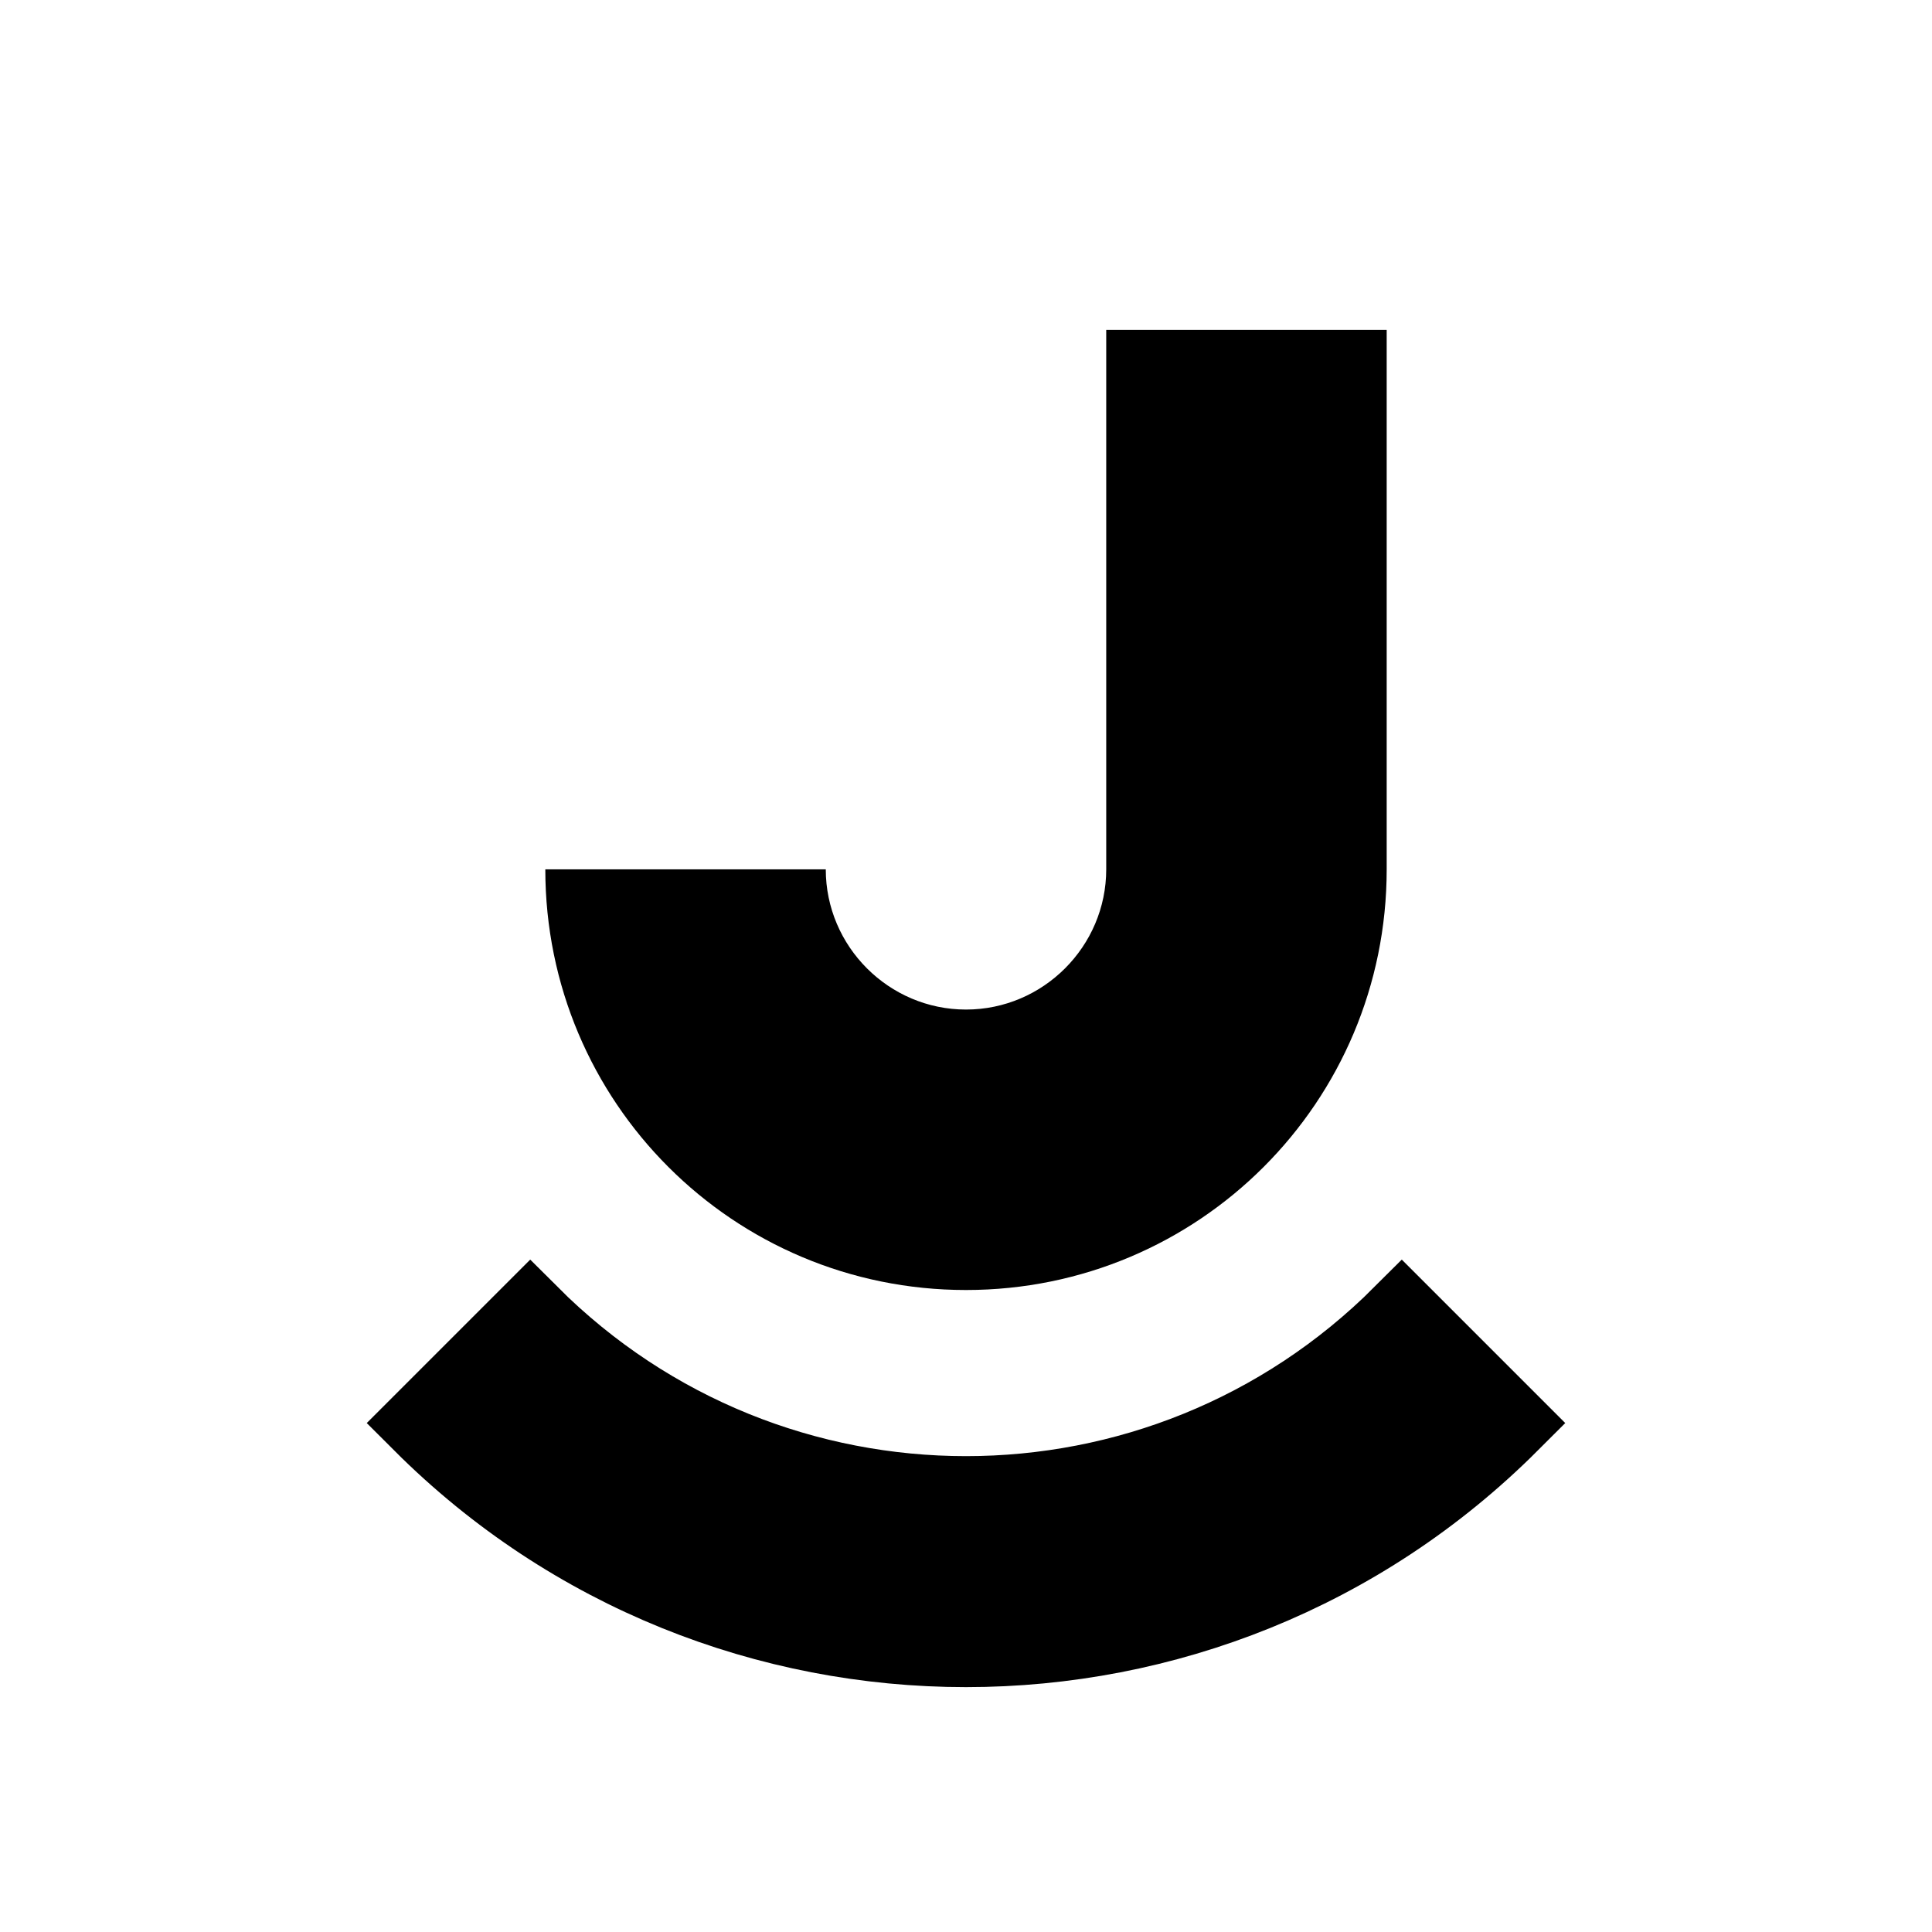
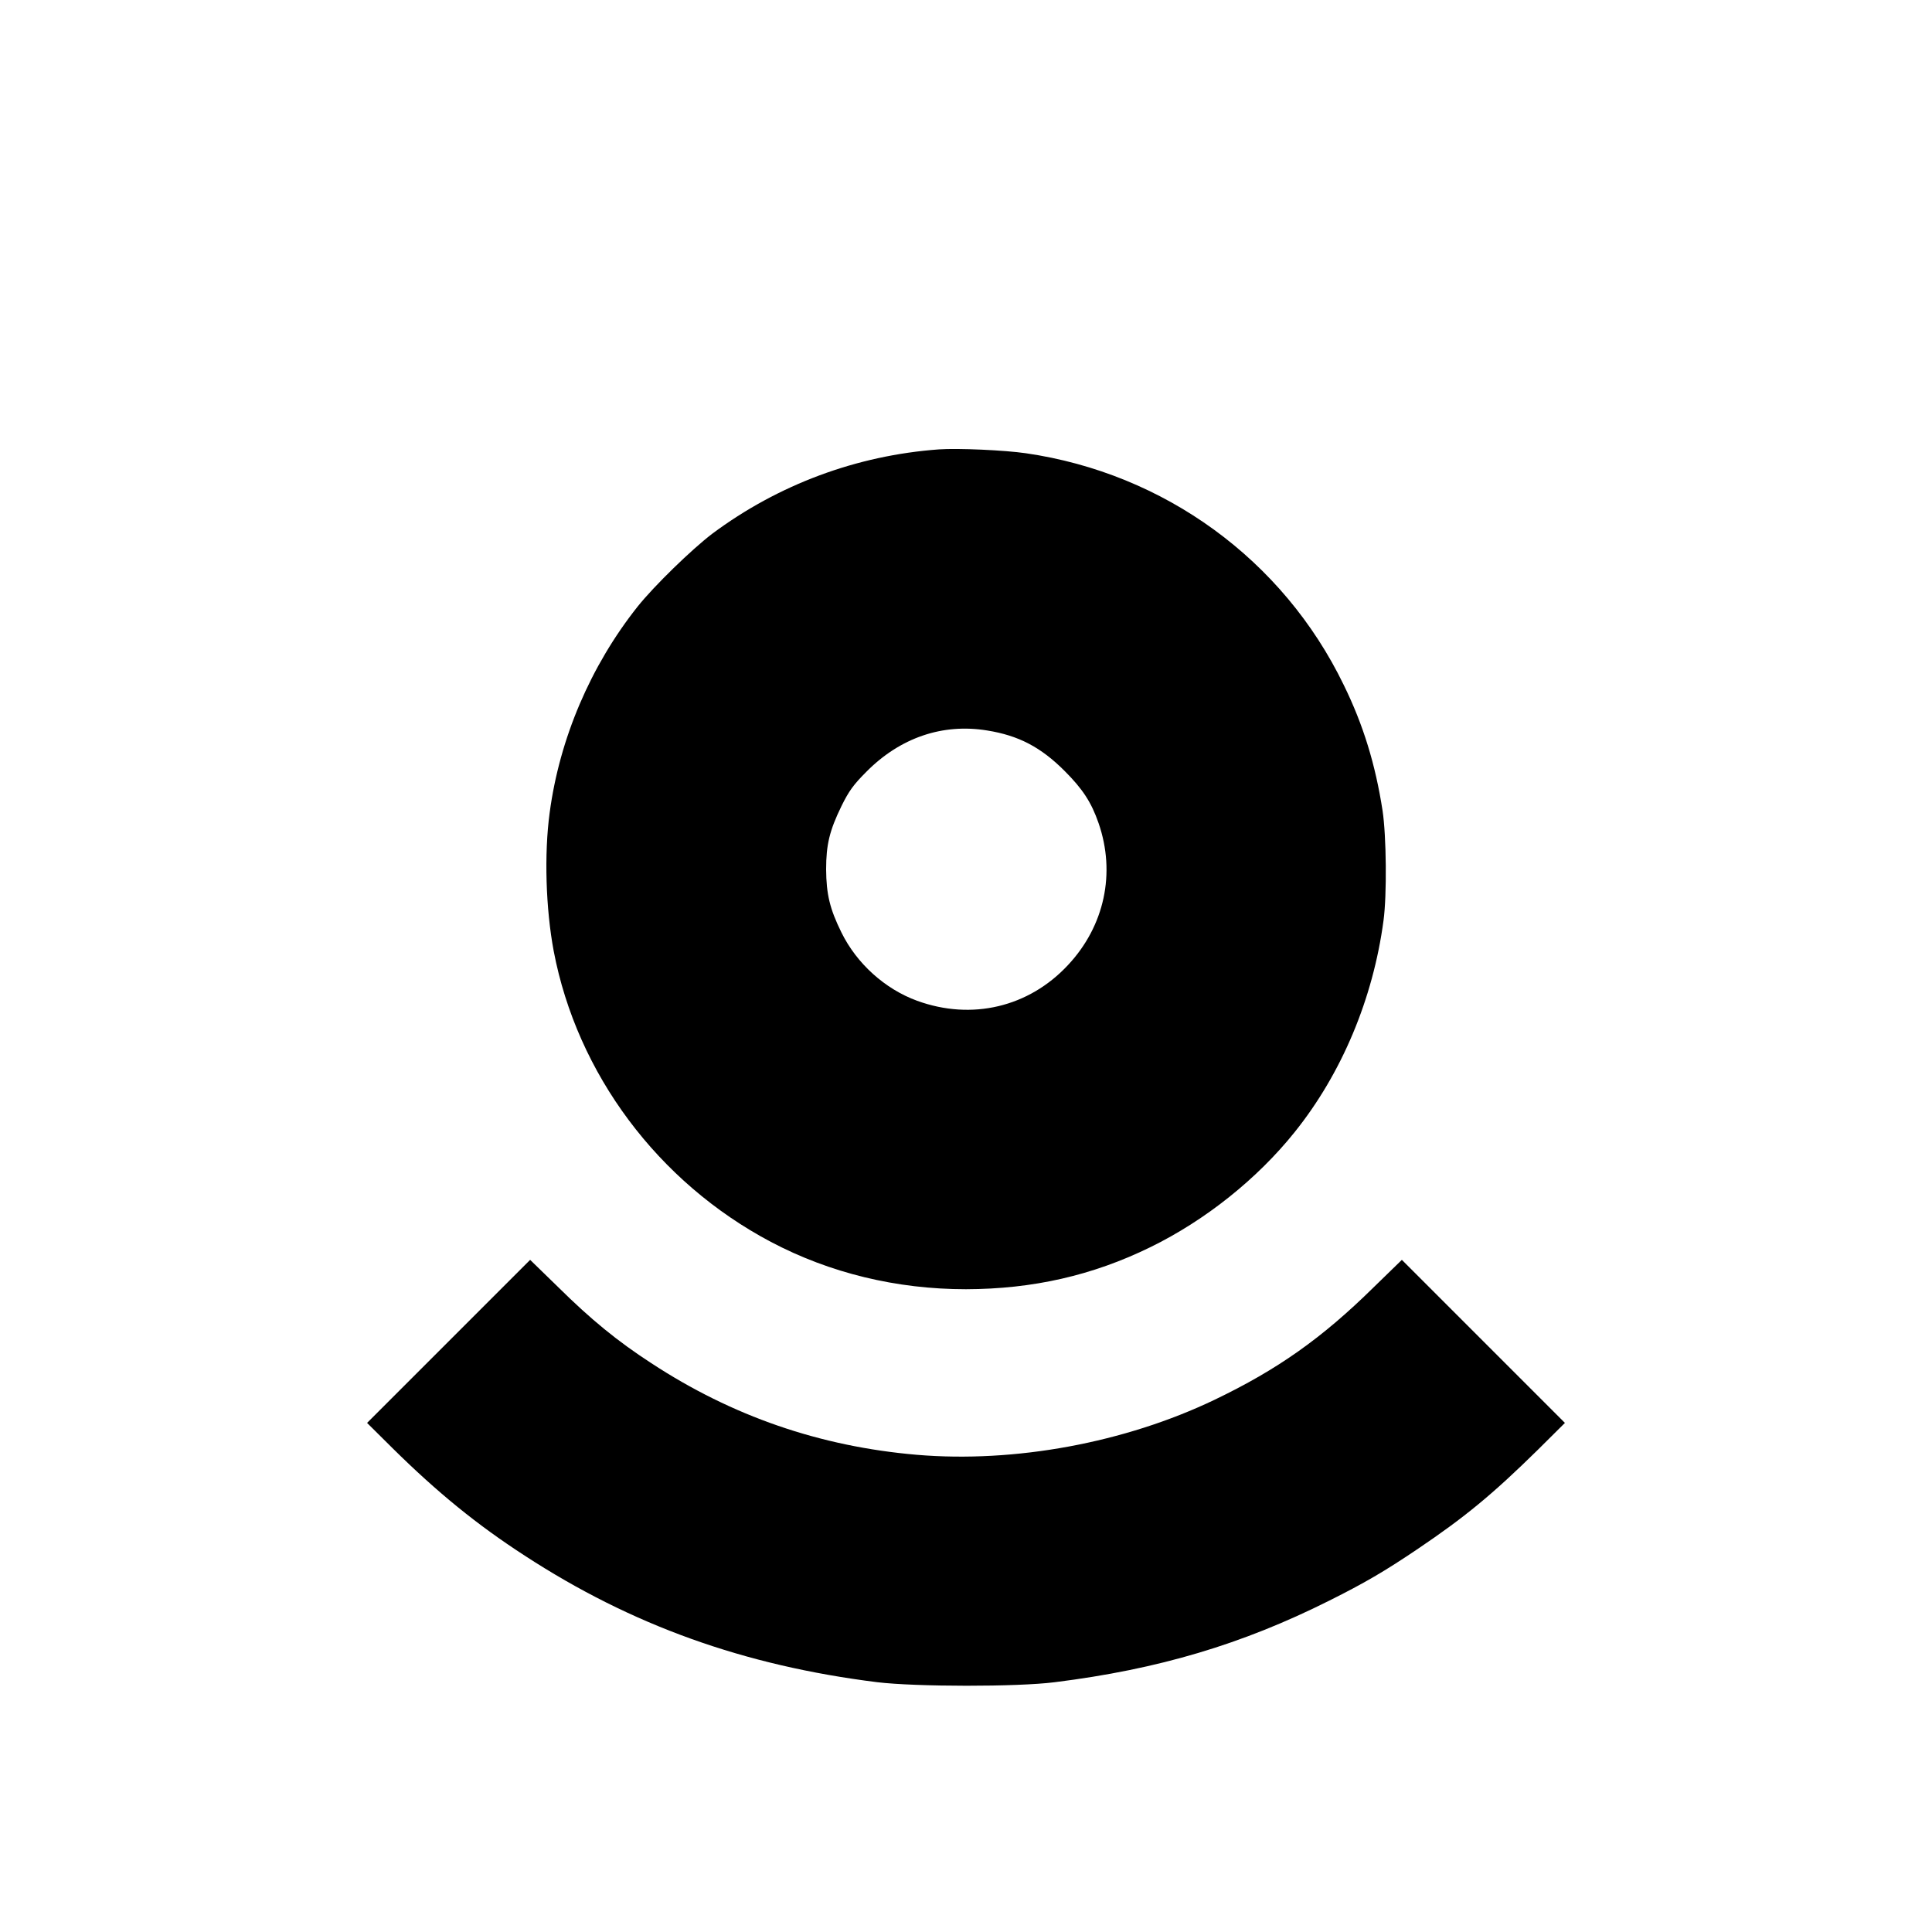
- <svg xmlns="http://www.w3.org/2000/svg" version="1.1" width="2048.00" height="2048.00" viewBox="0 0 2048.0 2048.0">
-   <g id="document" transform="matrix(1,0,0,1,1024.0,1024.0)">
-     <path d="M445.945,-674.314 L445.945,-102.478 C445.945,144.278 246.756,343.467 -7.92415e-05,343.467 C-246.756,343.467 -445.945,144.278 -445.945,-102.478 L-445.945,-102.478 L-148.648,-102.478 L-148.648,-102.478 C-148.648,-20.721 -81.757,46.17 -3.96681e-05,46.17 C81.757,46.17 148.648,-20.721 148.648,-102.478 L148.648,-674.314 L445.945,-674.314 Z " fill="#000000" fill-opacity="1.00" />
-     <path d="M-461.948,369.011 L-577.434,484.497 C-258.691,803.241 258.691,803.241 577.434,484.497 L461.948,369.01 C206.722,624.237 -206.722,624.237 -461.948,369.011 Z " fill="#000000" fill-opacity="1.00" stroke-width="81.73" stroke="#000000" stroke-linecap="square" stroke-linejoin="miter" />
+ <svg xmlns="http://www.w3.org/2000/svg" version="1.0" width="1000pt" height="1000pt" viewBox="0 0 1000 1000" preserveAspectRatio="xMidYMid meet">
+   <g transform="translate(0,1000) scale(0.1,-0.1)" fill="#000000" stroke="none">
+     <path d="M4860 7674 c-426 -31 -832 -182 -1174 -437 -105 -80 -300 -269 -386 -377 -243 -306 -404 -683 -455 -1067 -29 -214 -20 -498 21 -716 121 -635 540 -1196 1124 -1505 305 -161 650 -245 1010 -245 346 1 655 71 955 218 284 139 552 353 746 595 244 304 406 691 460 1095 18 132 15 438 -5 570 -37 238 -99 442 -201 650 -314 648 -928 1095 -1645 1199 -109 16 -354 27 -450 20z m250 -1455 c162 -26 277 -86 400 -209 94 -94 139 -163 176 -270 90 -259 31 -533 -158 -735 -203 -218 -498 -288 -781 -185 -167 61 -313 193 -392 354 -60 122 -78 197 -79 326 0 129 18 202 80 329 38 77 62 110 128 176 175 177 395 252 626 214z" />
+     <path d="M2322 3057 l-422 -422 132 -131 c232 -229 437 -396 684 -556 554 -361 1136 -569 1824 -655 200 -24 724 -25 920 0 536 67 969 196 1420 422 182 91 287 152 460 269 240 162 384 280 618 510 l142 141 -422 422 -422 422 -146 -142 c-268 -264 -498 -426 -823 -582 -465 -223 -1035 -328 -1542 -285 -501 43 -956 200 -1375 475 -174 113 -311 225 -480 392 l-146 142 -422 -422z" />
  </g>
</svg>
